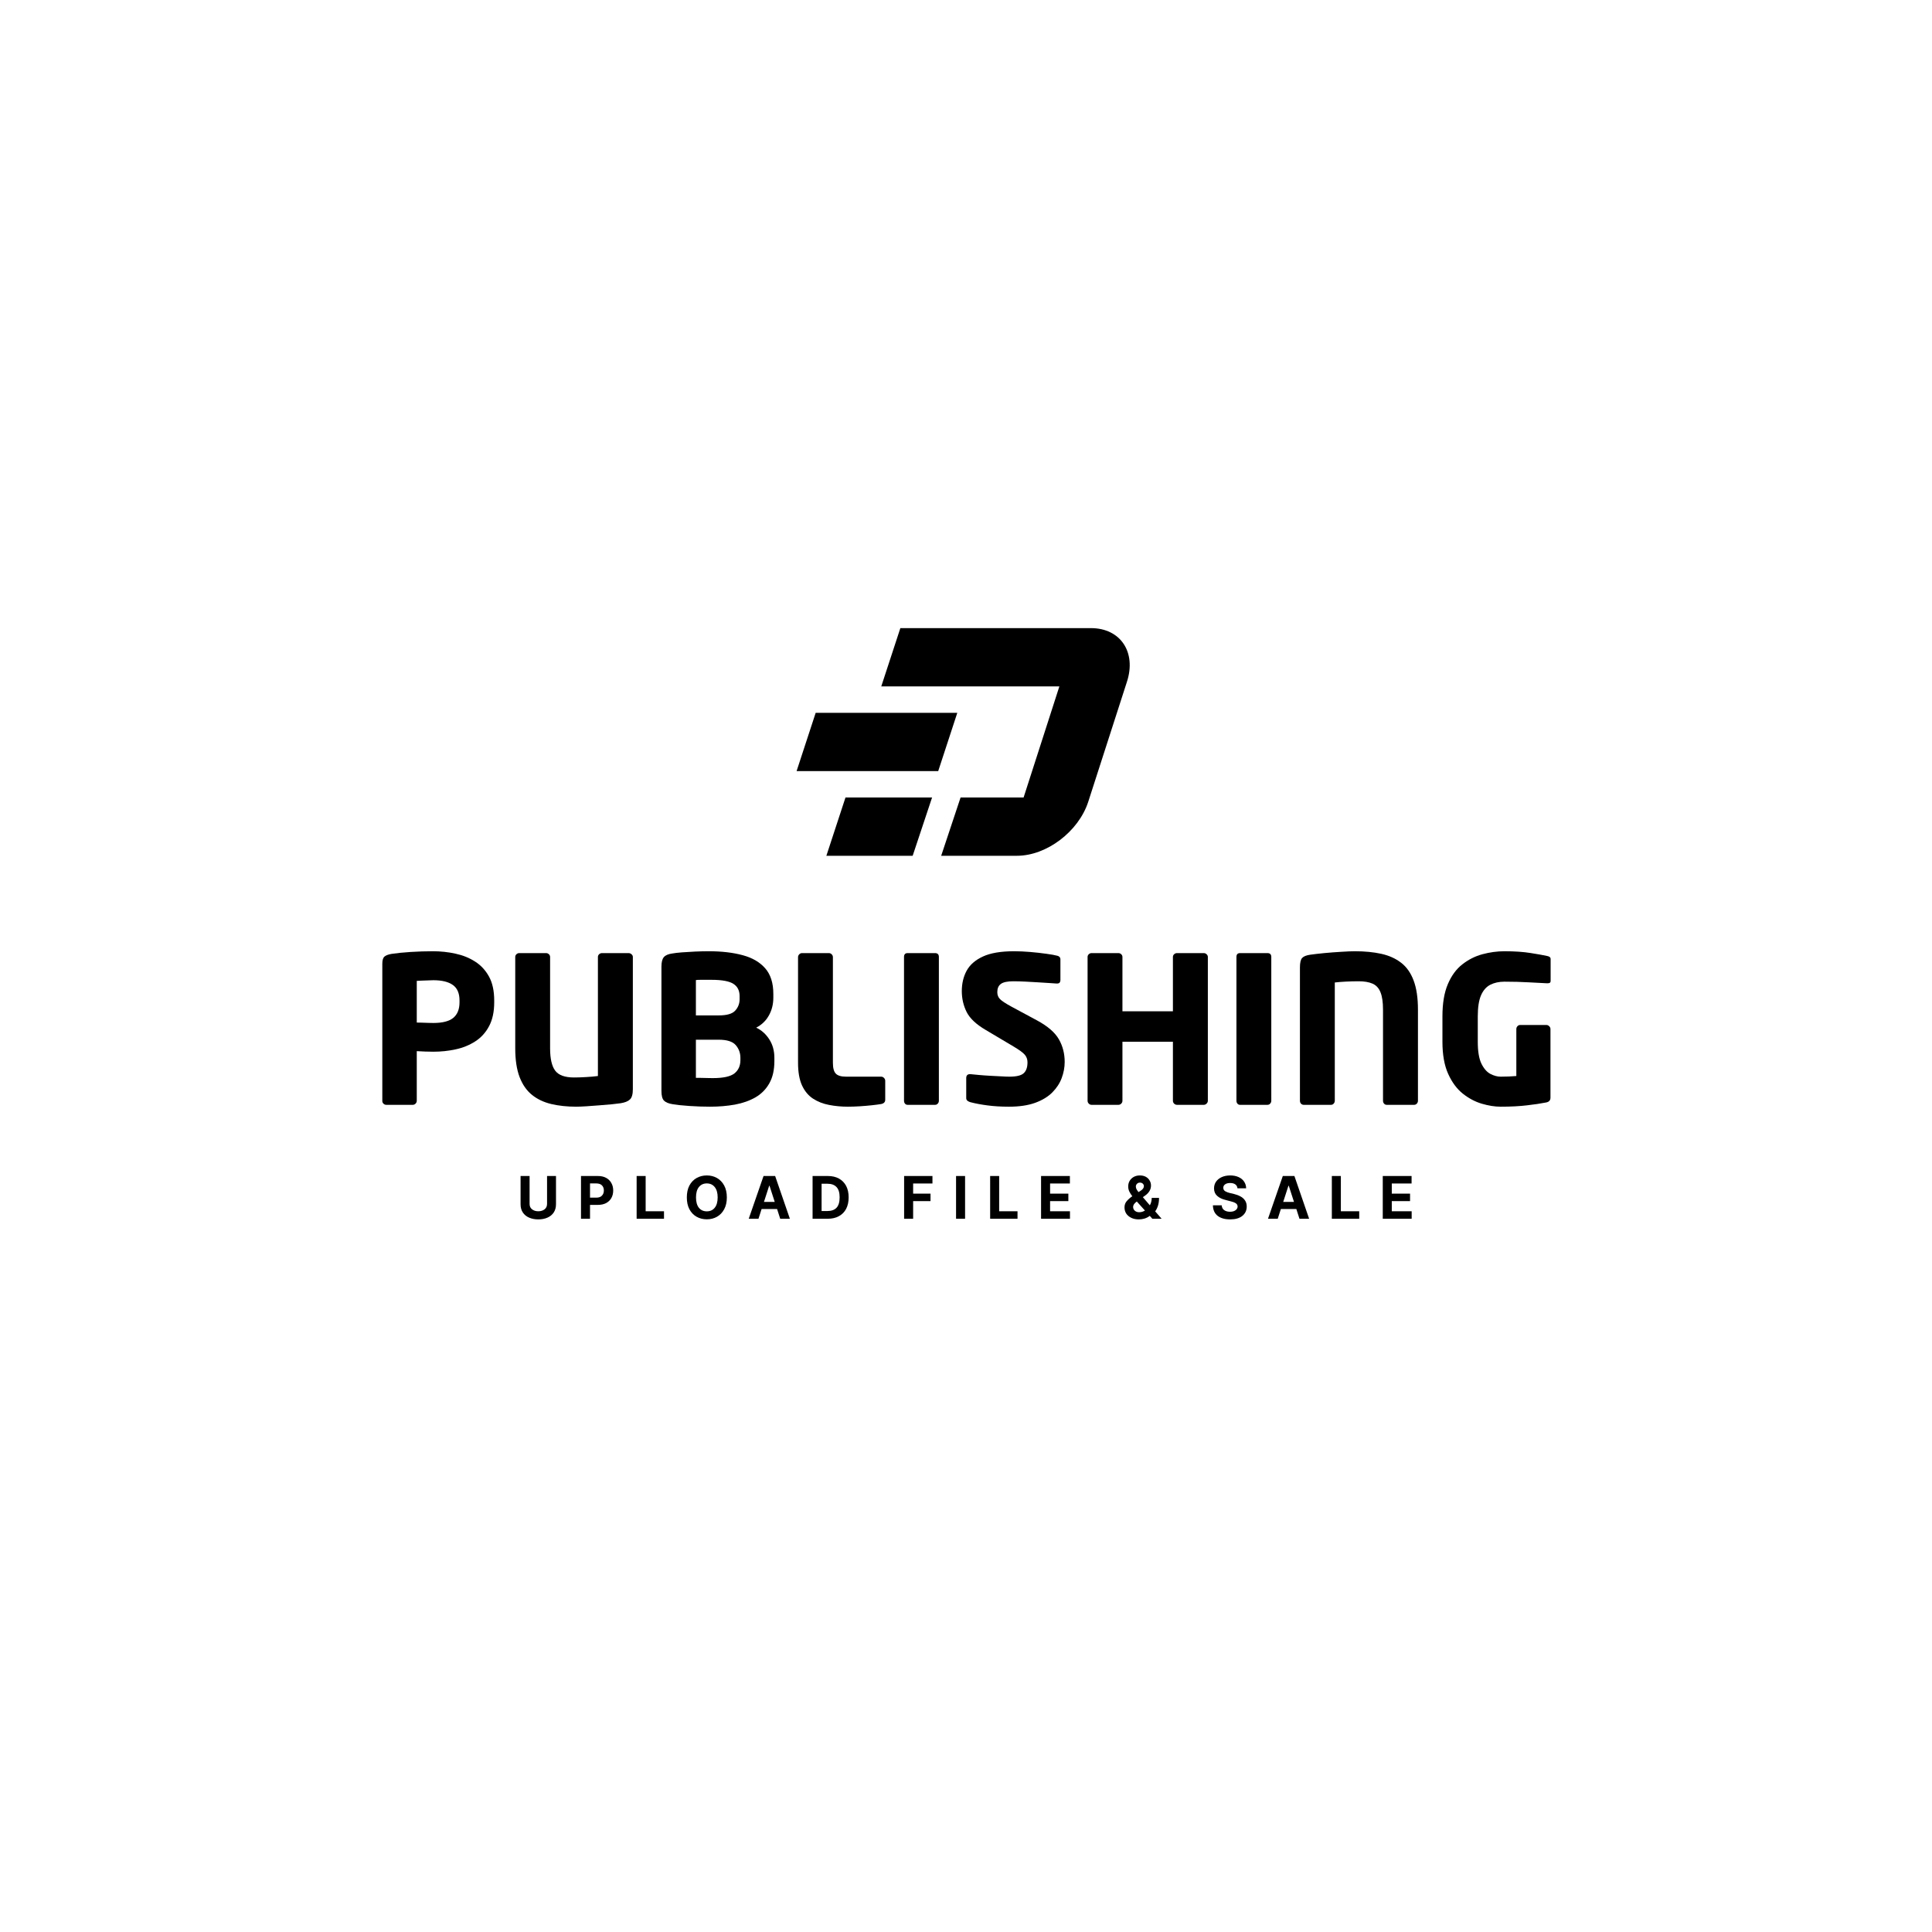
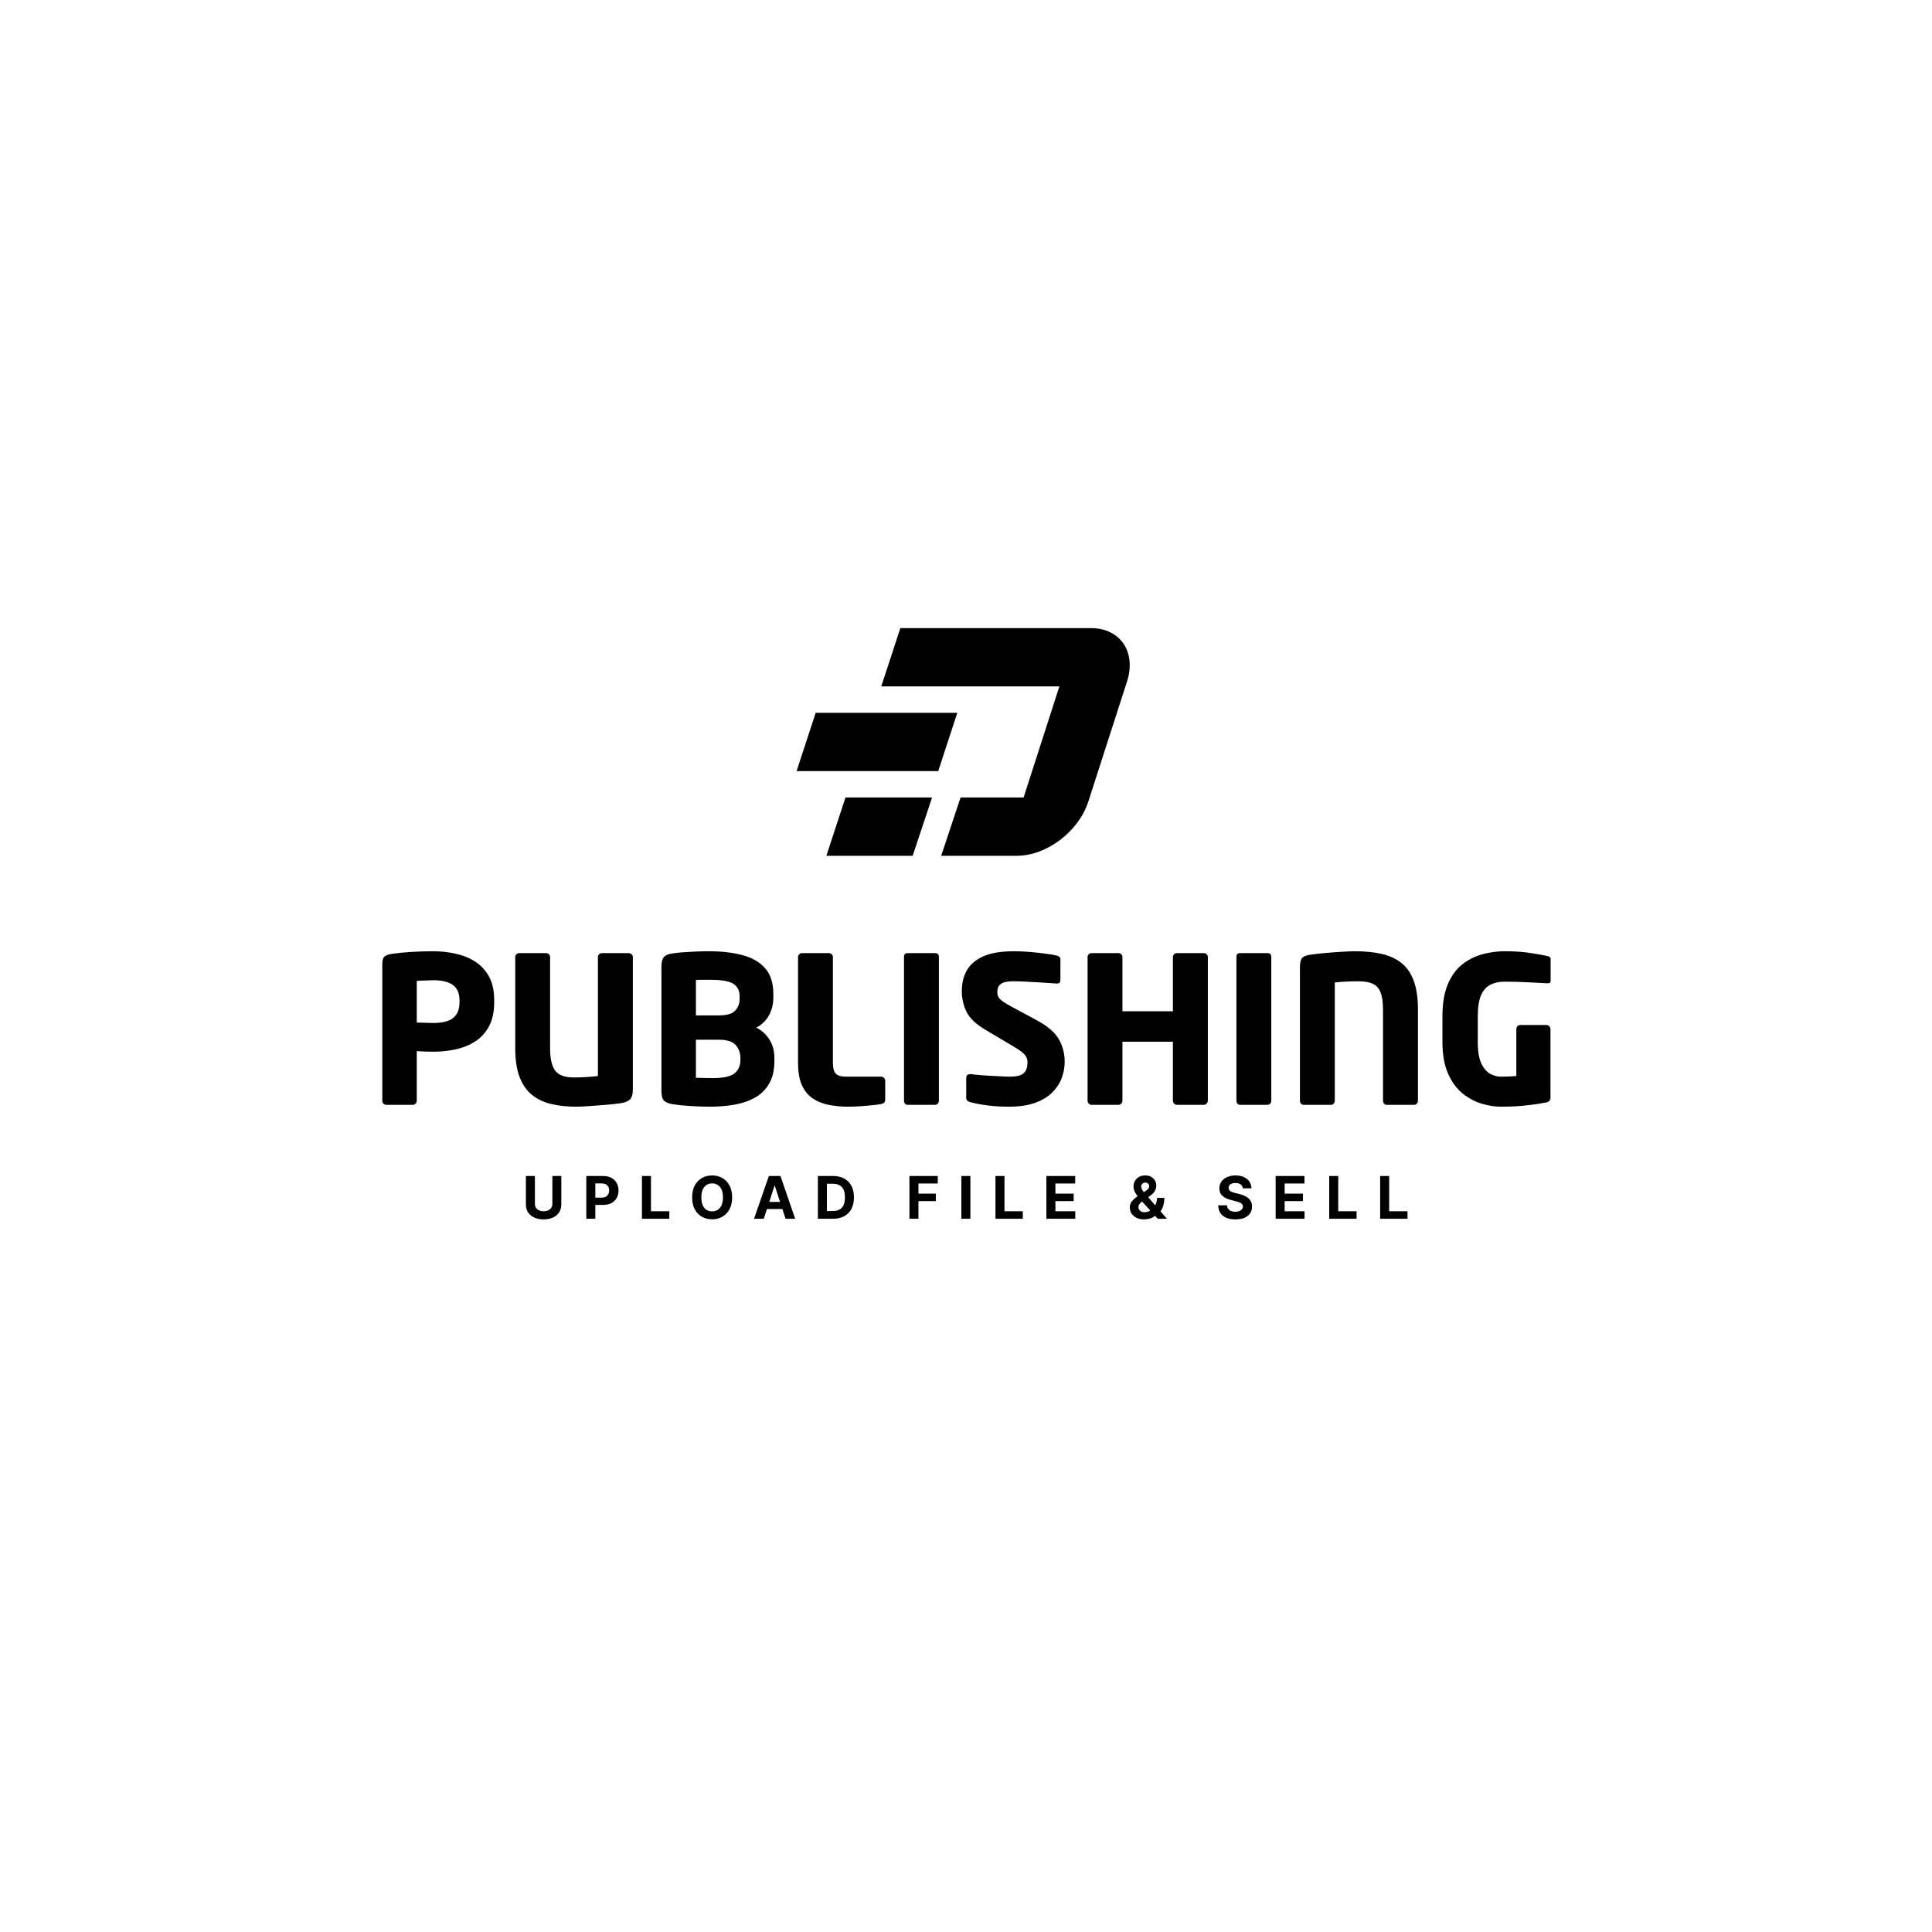
<svg xmlns="http://www.w3.org/2000/svg" width="500" zoomAndPan="magnify" viewBox="0 0 375 375" height="500" preserveAspectRatio="xMidYMid meet" version="1.0">
  <defs>
    <g />
-     <clipPath id="7bc80aad62">
+     <clipPath id="ffffb1c30a">
      <path d="M 154.617 121.887 L 220 121.887 L 220 166.137 L 154.617 166.137 Z M 154.617 121.887 " clip-rule="nonzero" />
    </clipPath>
  </defs>
  <rect x="-37.5" width="450" fill="#ffffff" y="-37.5" height="450" fill-opacity="1" />
  <rect x="-37.5" width="450" fill="#ffffff" y="-37.5" height="450" fill-opacity="1" />
-   <g clip-path="url(#7bc80aad62)">
+   <g clip-path="url(#ffffb1c30a)">
    <path fill="#000000" d="M 197.391 166.105 L 160.398 166.105 L 164.109 154.793 L 198.68 154.793 L 205.621 133.234 L 171.051 133.234 L 174.758 121.918 L 211.746 121.918 C 217.492 121.918 220.617 126.598 218.727 132.367 L 211.215 155.66 C 209.324 161.43 203.133 166.105 197.391 166.105 Z M 185.812 138.355 L 158.324 138.355 L 154.617 149.672 L 182.105 149.672 Z M 185.812 138.355 " fill-opacity="1" fill-rule="nonzero" />
  </g>
  <g fill="#000000" fill-opacity="1">
    <g transform="translate(71.42578, 214.4486)">
      <g>
        <path d="M 24.5 -19.906 C 24.5 -18.051 24.164 -16.504 23.5 -15.266 C 22.844 -14.023 21.945 -13.039 20.812 -12.312 C 19.676 -11.582 18.406 -11.066 17 -10.766 C 15.602 -10.461 14.164 -10.312 12.688 -10.312 C 12.207 -10.312 11.676 -10.32 11.094 -10.344 C 10.52 -10.375 9.977 -10.398 9.469 -10.422 L 9.469 -0.797 C 9.469 -0.578 9.391 -0.391 9.234 -0.234 C 9.078 -0.078 8.895 0 8.688 0 L 3.562 0 C 3.352 0 3.172 -0.07 3.016 -0.219 C 2.859 -0.363 2.781 -0.539 2.781 -0.75 L 2.781 -27.391 C 2.781 -28.078 2.922 -28.539 3.203 -28.781 C 3.492 -29.02 3.945 -29.191 4.562 -29.297 C 5.562 -29.453 6.797 -29.578 8.266 -29.672 C 9.734 -29.766 11.18 -29.812 12.609 -29.812 C 14.109 -29.812 15.566 -29.656 16.984 -29.344 C 18.398 -29.039 19.664 -28.531 20.781 -27.812 C 21.906 -27.102 22.805 -26.133 23.484 -24.906 C 24.16 -23.688 24.5 -22.133 24.5 -20.25 Z M 17.766 -19.906 L 17.766 -20.25 C 17.766 -21.656 17.332 -22.66 16.469 -23.266 C 15.613 -23.879 14.352 -24.188 12.688 -24.188 C 12.5 -24.188 12.18 -24.176 11.734 -24.156 C 11.285 -24.145 10.836 -24.129 10.391 -24.109 C 9.941 -24.098 9.633 -24.082 9.469 -24.062 L 9.469 -15.969 C 9.633 -15.969 9.945 -15.961 10.406 -15.953 C 10.863 -15.941 11.32 -15.926 11.781 -15.906 C 12.25 -15.895 12.551 -15.891 12.688 -15.891 C 14.457 -15.891 15.742 -16.219 16.547 -16.875 C 17.359 -17.539 17.766 -18.551 17.766 -19.906 Z M 17.766 -19.906 " />
      </g>
    </g>
  </g>
  <g fill="#000000" fill-opacity="1">
    <g transform="translate(97.22677, 214.4486)">
      <g>
        <path d="M 25.609 -3.047 C 25.609 -2.066 25.422 -1.398 25.047 -1.047 C 24.68 -0.691 24.078 -0.445 23.234 -0.312 C 22.836 -0.258 22.27 -0.191 21.531 -0.109 C 20.789 -0.035 19.984 0.031 19.109 0.094 C 18.234 0.164 17.391 0.227 16.578 0.281 C 15.773 0.332 15.113 0.359 14.594 0.359 C 12.844 0.359 11.238 0.188 9.781 -0.156 C 8.332 -0.5 7.086 -1.086 6.047 -1.922 C 5.004 -2.754 4.195 -3.91 3.625 -5.391 C 3.062 -6.867 2.781 -8.734 2.781 -10.984 L 2.781 -28.703 C 2.781 -28.91 2.859 -29.086 3.016 -29.234 C 3.172 -29.379 3.352 -29.453 3.562 -29.453 L 8.766 -29.453 C 8.973 -29.453 9.156 -29.379 9.312 -29.234 C 9.469 -29.086 9.547 -28.91 9.547 -28.703 L 9.547 -10.984 C 9.547 -8.973 9.875 -7.523 10.531 -6.641 C 11.195 -5.754 12.414 -5.312 14.188 -5.312 C 14.875 -5.312 15.656 -5.336 16.531 -5.391 C 17.406 -5.441 18.172 -5.508 18.828 -5.594 L 18.828 -28.703 C 18.828 -28.91 18.906 -29.086 19.062 -29.234 C 19.227 -29.379 19.414 -29.453 19.625 -29.453 L 24.781 -29.453 C 24.988 -29.453 25.176 -29.379 25.344 -29.234 C 25.52 -29.086 25.609 -28.91 25.609 -28.703 Z M 25.609 -3.047 " />
      </g>
    </g>
  </g>
  <g fill="#000000" fill-opacity="1">
    <g transform="translate(125.6039, 214.4486)">
      <g>
        <path d="M 24.703 -8.516 C 24.703 -6.773 24.375 -5.328 23.719 -4.172 C 23.07 -3.023 22.176 -2.117 21.031 -1.453 C 19.883 -0.797 18.555 -0.328 17.047 -0.047 C 15.535 0.223 13.922 0.359 12.203 0.359 C 10.91 0.359 9.57 0.312 8.188 0.219 C 6.801 0.125 5.723 0.008 4.953 -0.125 C 4.16 -0.25 3.598 -0.484 3.266 -0.828 C 2.941 -1.172 2.781 -1.797 2.781 -2.703 L 2.781 -26.797 C 2.781 -27.691 2.938 -28.316 3.25 -28.672 C 3.562 -29.035 4.102 -29.27 4.875 -29.375 C 5.32 -29.457 5.941 -29.531 6.734 -29.594 C 7.523 -29.656 8.383 -29.707 9.312 -29.75 C 10.238 -29.789 11.125 -29.812 11.969 -29.812 C 14.477 -29.812 16.672 -29.555 18.547 -29.047 C 20.422 -28.547 21.879 -27.695 22.922 -26.5 C 23.973 -25.301 24.5 -23.645 24.5 -21.531 L 24.5 -20.812 C 24.5 -19.52 24.207 -18.359 23.625 -17.328 C 23.039 -16.297 22.223 -15.516 21.172 -14.984 C 22.223 -14.484 23.07 -13.723 23.719 -12.703 C 24.375 -11.68 24.703 -10.488 24.703 -9.125 Z M 17.953 -20.5 L 17.953 -21.094 C 17.953 -22.176 17.551 -22.973 16.75 -23.484 C 15.945 -24.004 14.523 -24.266 12.484 -24.266 C 12.273 -24.266 11.961 -24.266 11.547 -24.266 C 11.141 -24.266 10.738 -24.266 10.344 -24.266 C 9.945 -24.266 9.656 -24.25 9.469 -24.219 L 9.469 -17.359 L 13.906 -17.359 C 15.469 -17.359 16.531 -17.664 17.094 -18.281 C 17.664 -18.906 17.953 -19.645 17.953 -20.5 Z M 18.109 -8.688 L 18.109 -9.125 C 18.109 -10.07 17.805 -10.895 17.203 -11.594 C 16.598 -12.289 15.5 -12.641 13.906 -12.641 L 9.469 -12.641 L 9.469 -5.234 C 9.688 -5.234 10.02 -5.234 10.469 -5.234 C 10.914 -5.234 11.359 -5.223 11.797 -5.203 C 12.234 -5.191 12.539 -5.188 12.719 -5.188 C 14.758 -5.188 16.164 -5.488 16.938 -6.094 C 17.719 -6.707 18.109 -7.57 18.109 -8.688 Z M 18.109 -8.688 " />
      </g>
    </g>
  </g>
  <g fill="#000000" fill-opacity="1">
    <g transform="translate(152.1183, 214.4486)">
      <g>
        <path d="M 19.703 -0.984 C 19.703 -0.535 19.438 -0.258 18.906 -0.156 C 18.488 -0.082 17.898 -0.004 17.141 0.078 C 16.391 0.16 15.598 0.227 14.766 0.281 C 13.93 0.332 13.16 0.359 12.453 0.359 C 11.18 0.359 9.961 0.242 8.797 0.016 C 7.641 -0.203 6.602 -0.609 5.688 -1.203 C 4.781 -1.797 4.066 -2.656 3.547 -3.781 C 3.035 -4.906 2.781 -6.367 2.781 -8.172 L 2.781 -28.656 C 2.781 -28.875 2.859 -29.062 3.016 -29.219 C 3.172 -29.375 3.352 -29.453 3.562 -29.453 L 8.766 -29.453 C 8.973 -29.453 9.156 -29.375 9.312 -29.219 C 9.469 -29.062 9.547 -28.875 9.547 -28.656 L 9.547 -8.172 C 9.547 -7.141 9.738 -6.43 10.125 -6.047 C 10.508 -5.66 11.164 -5.469 12.094 -5.469 L 18.906 -5.469 C 19.113 -5.469 19.297 -5.391 19.453 -5.234 C 19.617 -5.078 19.703 -4.891 19.703 -4.672 Z M 19.703 -0.984 " />
      </g>
    </g>
  </g>
  <g fill="#000000" fill-opacity="1">
    <g transform="translate(172.6877, 214.4486)">
      <g>
        <path d="M 9.547 -0.797 C 9.547 -0.578 9.473 -0.391 9.328 -0.234 C 9.191 -0.078 9.016 0 8.797 0 L 3.484 0 C 3.273 0 3.102 -0.078 2.969 -0.234 C 2.844 -0.391 2.781 -0.578 2.781 -0.797 L 2.781 -28.703 C 2.781 -29.203 3.016 -29.453 3.484 -29.453 L 8.797 -29.453 C 9.297 -29.453 9.547 -29.203 9.547 -28.703 Z M 9.547 -0.797 " />
      </g>
    </g>
  </g>
  <g fill="#000000" fill-opacity="1">
    <g transform="translate(185.0135, 214.4486)">
      <g>
        <path d="M 21.641 -8.328 C 21.641 -7.266 21.445 -6.223 21.062 -5.203 C 20.688 -4.191 20.082 -3.266 19.25 -2.422 C 18.414 -1.578 17.301 -0.898 15.906 -0.391 C 14.52 0.109 12.828 0.359 10.828 0.359 C 9.266 0.359 7.875 0.273 6.656 0.109 C 5.445 -0.047 4.336 -0.254 3.328 -0.516 C 3.141 -0.566 2.957 -0.656 2.781 -0.781 C 2.613 -0.914 2.531 -1.094 2.531 -1.312 L 2.531 -5.188 C 2.531 -5.695 2.77 -5.953 3.25 -5.953 C 3.281 -5.953 3.301 -5.953 3.312 -5.953 C 3.32 -5.953 3.344 -5.953 3.375 -5.953 C 3.77 -5.922 4.312 -5.867 5 -5.797 C 5.688 -5.734 6.41 -5.68 7.172 -5.641 C 7.941 -5.609 8.656 -5.57 9.312 -5.531 C 9.977 -5.488 10.508 -5.469 10.906 -5.469 C 12.281 -5.469 13.207 -5.691 13.688 -6.141 C 14.176 -6.586 14.422 -7.289 14.422 -8.25 C 14.422 -8.832 14.242 -9.328 13.891 -9.734 C 13.535 -10.141 12.844 -10.648 11.812 -11.266 L 6.344 -14.516 C 4.488 -15.598 3.242 -16.766 2.609 -18.016 C 1.984 -19.273 1.672 -20.629 1.672 -22.078 C 1.672 -23.535 1.977 -24.844 2.594 -26 C 3.219 -27.164 4.27 -28.094 5.75 -28.781 C 7.227 -29.469 9.25 -29.812 11.812 -29.812 C 12.789 -29.812 13.832 -29.766 14.938 -29.672 C 16.051 -29.578 17.082 -29.461 18.031 -29.328 C 18.988 -29.203 19.719 -29.07 20.219 -28.938 C 20.375 -28.906 20.508 -28.832 20.625 -28.719 C 20.75 -28.602 20.812 -28.438 20.812 -28.219 L 20.812 -24.219 C 20.812 -24.031 20.766 -23.867 20.672 -23.734 C 20.578 -23.609 20.398 -23.547 20.141 -23.547 C 20.141 -23.547 20.129 -23.547 20.109 -23.547 C 20.098 -23.547 20.082 -23.547 20.062 -23.547 C 19.789 -23.578 19.328 -23.609 18.672 -23.641 C 18.016 -23.68 17.273 -23.727 16.453 -23.781 C 15.629 -23.832 14.797 -23.879 13.953 -23.922 C 13.109 -23.961 12.344 -23.984 11.656 -23.984 C 10.52 -23.984 9.719 -23.812 9.25 -23.469 C 8.789 -23.125 8.562 -22.594 8.562 -21.875 C 8.562 -21.32 8.738 -20.867 9.094 -20.516 C 9.445 -20.16 10.156 -19.691 11.219 -19.109 L 16.297 -16.375 C 18.359 -15.258 19.766 -14.039 20.516 -12.719 C 21.266 -11.406 21.641 -9.941 21.641 -8.328 Z M 21.641 -8.328 " />
      </g>
    </g>
  </g>
  <g fill="#000000" fill-opacity="1">
    <g transform="translate(208.3177, 214.4486)">
      <g>
        <path d="M 26.125 -0.797 C 26.125 -0.578 26.039 -0.391 25.875 -0.234 C 25.719 -0.078 25.535 0 25.328 0 L 20.141 0 C 19.93 0 19.742 -0.078 19.578 -0.234 C 19.422 -0.391 19.344 -0.578 19.344 -0.797 L 19.344 -12.25 L 9.547 -12.25 L 9.547 -0.797 C 9.547 -0.578 9.469 -0.391 9.312 -0.234 C 9.156 -0.078 8.973 0 8.766 0 L 3.562 0 C 3.352 0 3.172 -0.078 3.016 -0.234 C 2.859 -0.391 2.781 -0.578 2.781 -0.797 L 2.781 -28.703 C 2.781 -28.91 2.859 -29.086 3.016 -29.234 C 3.172 -29.379 3.352 -29.453 3.562 -29.453 L 8.766 -29.453 C 8.973 -29.453 9.156 -29.379 9.312 -29.234 C 9.469 -29.086 9.547 -28.91 9.547 -28.703 L 9.547 -18.156 L 19.344 -18.156 L 19.344 -28.703 C 19.344 -28.91 19.422 -29.086 19.578 -29.234 C 19.742 -29.379 19.93 -29.453 20.141 -29.453 L 25.328 -29.453 C 25.535 -29.453 25.719 -29.379 25.875 -29.234 C 26.039 -29.086 26.125 -28.91 26.125 -28.703 Z M 26.125 -0.797 " />
      </g>
    </g>
  </g>
  <g fill="#000000" fill-opacity="1">
    <g transform="translate(237.21, 214.4486)">
      <g>
        <path d="M 9.547 -0.797 C 9.547 -0.578 9.473 -0.391 9.328 -0.234 C 9.191 -0.078 9.016 0 8.797 0 L 3.484 0 C 3.273 0 3.102 -0.078 2.969 -0.234 C 2.844 -0.391 2.781 -0.578 2.781 -0.797 L 2.781 -28.703 C 2.781 -29.203 3.016 -29.453 3.484 -29.453 L 8.797 -29.453 C 9.297 -29.453 9.547 -29.203 9.547 -28.703 Z M 9.547 -0.797 " />
      </g>
    </g>
  </g>
  <g fill="#000000" fill-opacity="1">
    <g transform="translate(249.5358, 214.4486)">
      <g>
        <path d="M 25.688 -0.797 C 25.688 -0.578 25.613 -0.391 25.469 -0.234 C 25.32 -0.078 25.145 0 24.938 0 L 19.625 0 C 19.414 0 19.242 -0.078 19.109 -0.234 C 18.973 -0.391 18.906 -0.578 18.906 -0.797 L 18.906 -18.469 C 18.906 -19.945 18.738 -21.082 18.406 -21.875 C 18.082 -22.676 17.566 -23.227 16.859 -23.531 C 16.16 -23.832 15.27 -23.984 14.188 -23.984 C 13.375 -23.984 12.551 -23.961 11.719 -23.922 C 10.883 -23.879 10.16 -23.82 9.547 -23.75 L 9.547 -0.797 C 9.547 -0.578 9.473 -0.391 9.328 -0.234 C 9.191 -0.078 9.016 0 8.797 0 L 3.531 0 C 3.312 0 3.129 -0.078 2.984 -0.234 C 2.848 -0.391 2.781 -0.578 2.781 -0.797 L 2.781 -26.672 C 2.781 -27.578 2.922 -28.188 3.203 -28.5 C 3.492 -28.82 4.023 -29.035 4.797 -29.141 C 5.504 -29.242 6.406 -29.348 7.5 -29.453 C 8.602 -29.555 9.703 -29.641 10.797 -29.703 C 11.898 -29.773 12.781 -29.812 13.438 -29.812 C 15.363 -29.812 17.078 -29.645 18.578 -29.312 C 20.086 -28.977 21.367 -28.398 22.422 -27.578 C 23.484 -26.766 24.289 -25.617 24.844 -24.141 C 25.406 -22.66 25.688 -20.77 25.688 -18.469 Z M 25.688 -0.797 " />
      </g>
    </g>
  </g>
  <g fill="#000000" fill-opacity="1">
    <g transform="translate(277.9922, 214.4486)">
      <g>
        <path d="M 22.984 -24.094 C 22.984 -23.883 22.93 -23.75 22.828 -23.688 C 22.723 -23.625 22.578 -23.594 22.391 -23.594 C 22.367 -23.594 22.348 -23.594 22.328 -23.594 C 22.316 -23.594 22.301 -23.594 22.281 -23.594 C 21.32 -23.645 20.129 -23.707 18.703 -23.781 C 17.273 -23.863 15.719 -23.906 14.031 -23.906 C 12.977 -23.906 12.062 -23.707 11.281 -23.312 C 10.5 -22.914 9.895 -22.227 9.469 -21.25 C 9.051 -20.27 8.844 -18.91 8.844 -17.172 L 8.844 -12.203 C 8.844 -10.379 9.078 -8.977 9.547 -8 C 10.023 -7.031 10.609 -6.363 11.297 -6 C 11.984 -5.645 12.645 -5.469 13.281 -5.469 C 14.363 -5.469 15.379 -5.508 16.328 -5.594 L 16.328 -14.703 C 16.328 -14.922 16.398 -15.109 16.547 -15.266 C 16.691 -15.422 16.867 -15.5 17.078 -15.5 L 22.156 -15.5 C 22.363 -15.5 22.547 -15.422 22.703 -15.266 C 22.867 -15.109 22.953 -14.922 22.953 -14.703 L 22.953 -1.391 C 22.953 -0.891 22.688 -0.582 22.156 -0.469 C 21.102 -0.258 19.852 -0.07 18.406 0.094 C 16.969 0.27 15.258 0.359 13.281 0.359 C 12.145 0.359 10.926 0.164 9.625 -0.219 C 8.332 -0.602 7.102 -1.254 5.938 -2.172 C 4.781 -3.098 3.832 -4.379 3.094 -6.016 C 2.352 -7.66 1.984 -9.738 1.984 -12.25 L 1.984 -17.172 C 1.984 -19.703 2.332 -21.785 3.031 -23.422 C 3.727 -25.066 4.664 -26.348 5.844 -27.266 C 7.02 -28.191 8.32 -28.848 9.75 -29.234 C 11.176 -29.617 12.602 -29.812 14.031 -29.812 C 16.008 -29.812 17.695 -29.695 19.094 -29.469 C 20.5 -29.25 21.57 -29.055 22.312 -28.891 C 22.758 -28.816 22.984 -28.617 22.984 -28.297 Z M 22.984 -24.094 " />
      </g>
    </g>
  </g>
  <g fill="#000000" fill-opacity="1">
-     <g transform="translate(100.3239, 236.5586)">
+     <g transform="translate(101.3552, 236.5586)">
      <g>
        <path d="M 5.859 -8.297 L 7.594 -8.297 L 7.594 -2.812 C 7.594 -2.188 7.445 -1.656 7.156 -1.219 C 6.863 -0.781 6.457 -0.445 5.938 -0.219 C 5.426 0.008 4.832 0.125 4.156 0.125 C 3.488 0.125 2.895 0.008 2.375 -0.219 C 1.852 -0.445 1.445 -0.781 1.156 -1.219 C 0.863 -1.656 0.719 -2.188 0.719 -2.812 L 0.719 -8.297 L 2.469 -8.297 L 2.469 -2.875 C 2.469 -2.426 2.629 -2.078 2.953 -1.828 C 3.273 -1.578 3.676 -1.453 4.156 -1.453 C 4.645 -1.453 5.051 -1.578 5.375 -1.828 C 5.695 -2.078 5.859 -2.426 5.859 -2.875 Z M 5.859 -8.297 " />
      </g>
    </g>
  </g>
  <g fill="#000000" fill-opacity="1">
-     <g transform="translate(112.0528, 236.5586)">
+     <g transform="translate(113.084, 236.5586)">
      <g>
        <path d="M 0.719 0 L 0.719 -8.297 L 4 -8.297 C 4.625 -8.297 5.156 -8.176 5.594 -7.938 C 6.039 -7.695 6.379 -7.363 6.609 -6.938 C 6.848 -6.52 6.969 -6.035 6.969 -5.484 C 6.969 -4.93 6.848 -4.441 6.609 -4.016 C 6.367 -3.598 6.023 -3.27 5.578 -3.031 C 5.129 -2.801 4.586 -2.688 3.953 -2.688 L 2.469 -2.688 L 2.469 0 Z M 2.469 -4.094 L 3.672 -4.094 C 4.172 -4.094 4.539 -4.223 4.781 -4.484 C 5.031 -4.742 5.156 -5.078 5.156 -5.484 C 5.156 -5.898 5.031 -6.234 4.781 -6.484 C 4.539 -6.734 4.164 -6.859 3.656 -6.859 L 2.469 -6.859 Z M 2.469 -4.094 " />
      </g>
    </g>
  </g>
  <g fill="#000000" fill-opacity="1">
-     <g transform="translate(122.8513, 236.5586)">
-       <g>
-         <path d="M 0.719 0 L 0.719 -8.297 L 2.469 -8.297 L 2.469 -1.453 L 6.031 -1.453 L 6.031 0 Z M 0.719 0 " />
-       </g>
-     </g>
-   </g>
-   <g fill="#000000" fill-opacity="1">
-     <g transform="translate(132.7357, 236.5586)">
+     <g transform="translate(123.8826, 236.5586)">
+       <g>
+         <path d="M 0.719 0 L 0.719 -8.297 L 2.469 -8.297 L 2.469 -1.453 L 6.031 -1.453 L 6.031 0 Z M 0.719 0 " />
+       </g>
+     </g>
+   </g>
+   <g fill="#000000" fill-opacity="1">
+     <g transform="translate(133.767, 236.5586)">
      <g>
        <path d="M 8.344 -4.141 C 8.344 -3.242 8.172 -2.477 7.828 -1.844 C 7.484 -1.207 7.02 -0.723 6.438 -0.391 C 5.852 -0.055 5.191 0.109 4.453 0.109 C 3.723 0.109 3.062 -0.055 2.469 -0.391 C 1.883 -0.723 1.422 -1.207 1.078 -1.844 C 0.742 -2.477 0.578 -3.242 0.578 -4.141 C 0.578 -5.047 0.742 -5.816 1.078 -6.453 C 1.422 -7.086 1.883 -7.57 2.469 -7.906 C 3.062 -8.238 3.723 -8.406 4.453 -8.406 C 5.191 -8.406 5.852 -8.238 6.438 -7.906 C 7.02 -7.57 7.484 -7.086 7.828 -6.453 C 8.172 -5.816 8.344 -5.047 8.344 -4.141 Z M 6.562 -4.141 C 6.562 -5.023 6.367 -5.695 5.984 -6.156 C 5.609 -6.625 5.098 -6.859 4.453 -6.859 C 3.816 -6.859 3.305 -6.625 2.922 -6.156 C 2.547 -5.695 2.359 -5.023 2.359 -4.141 C 2.359 -3.266 2.547 -2.594 2.922 -2.125 C 3.305 -1.664 3.816 -1.438 4.453 -1.438 C 5.098 -1.438 5.609 -1.664 5.984 -2.125 C 6.367 -2.594 6.562 -3.266 6.562 -4.141 Z M 6.562 -4.141 " />
      </g>
    </g>
  </g>
  <g fill="#000000" fill-opacity="1">
-     <g transform="translate(145.0633, 236.5586)">
+     <g transform="translate(146.0945, 236.5586)">
      <g>
        <path d="M 2.156 0 L 0.266 0 L 3.141 -8.297 L 5.391 -8.297 L 8.25 0 L 6.375 0 L 5.766 -1.891 L 2.766 -1.891 Z M 3.219 -3.266 L 5.312 -3.266 L 4.297 -6.406 L 4.234 -6.406 Z M 3.219 -3.266 " />
      </g>
    </g>
  </g>
  <g fill="#000000" fill-opacity="1">
-     <g transform="translate(157.0025, 236.5586)">
+     <g transform="translate(158.0338, 236.5586)">
      <g>
        <path d="M 3.656 0 L 0.719 0 L 0.719 -8.297 L 3.688 -8.297 C 4.52 -8.297 5.238 -8.129 5.844 -7.797 C 6.445 -7.461 6.91 -6.988 7.234 -6.375 C 7.555 -5.758 7.719 -5.02 7.719 -4.156 C 7.719 -3.289 7.555 -2.547 7.234 -1.922 C 6.91 -1.305 6.441 -0.832 5.828 -0.5 C 5.223 -0.164 4.5 0 3.656 0 Z M 2.469 -1.5 L 3.594 -1.5 C 4.375 -1.5 4.961 -1.707 5.359 -2.125 C 5.766 -2.551 5.969 -3.227 5.969 -4.156 C 5.969 -5.07 5.766 -5.738 5.359 -6.156 C 4.961 -6.582 4.375 -6.797 3.594 -6.797 L 2.469 -6.797 Z M 2.469 -1.5 " />
      </g>
    </g>
  </g>
  <g fill="#000000" fill-opacity="1">
-     <g transform="translate(168.7071, 236.5586)">
+     <g transform="translate(169.7384, 236.5586)">
      <g />
    </g>
  </g>
  <g fill="#000000" fill-opacity="1">
-     <g transform="translate(174.769, 236.5586)">
+     <g transform="translate(175.8003, 236.5586)">
      <g>
        <path d="M 0.719 0 L 0.719 -8.297 L 6.219 -8.297 L 6.219 -6.844 L 2.469 -6.844 L 2.469 -4.875 L 5.844 -4.875 L 5.844 -3.422 L 2.469 -3.422 L 2.469 0 Z M 0.719 0 " />
      </g>
    </g>
  </g>
  <g fill="#000000" fill-opacity="1">
-     <g transform="translate(184.8516, 236.5586)">
+     <g transform="translate(185.8829, 236.5586)">
      <g>
        <path d="M 2.469 -8.297 L 2.469 0 L 0.719 0 L 0.719 -8.297 Z M 2.469 -8.297 " />
      </g>
    </g>
  </g>
  <g fill="#000000" fill-opacity="1">
-     <g transform="translate(191.4677, 236.5586)">
-       <g>
-         <path d="M 0.719 0 L 0.719 -8.297 L 2.469 -8.297 L 2.469 -1.453 L 6.031 -1.453 L 6.031 0 Z M 0.719 0 " />
-       </g>
-     </g>
-   </g>
-   <g fill="#000000" fill-opacity="1">
-     <g transform="translate(201.3521, 236.5586)">
+     <g transform="translate(192.499, 236.5586)">
+       <g>
+         <path d="M 0.719 0 L 0.719 -8.297 L 2.469 -8.297 L 2.469 -1.453 L 6.031 -1.453 L 6.031 0 Z M 0.719 0 " />
+       </g>
+     </g>
+   </g>
+   <g fill="#000000" fill-opacity="1">
+     <g transform="translate(202.3834, 236.5586)">
      <g>
        <path d="M 0.719 0 L 0.719 -8.297 L 6.312 -8.297 L 6.312 -6.844 L 2.469 -6.844 L 2.469 -4.875 L 6.016 -4.875 L 6.016 -3.422 L 2.469 -3.422 L 2.469 -1.453 L 6.328 -1.453 L 6.328 0 Z M 0.719 0 " />
      </g>
    </g>
  </g>
  <g fill="#000000" fill-opacity="1">
-     <g transform="translate(211.7502, 236.5586)">
+     <g transform="translate(212.7815, 236.5586)">
      <g />
    </g>
  </g>
  <g fill="#000000" fill-opacity="1">
-     <g transform="translate(217.8121, 236.5586)">
+     <g transform="translate(218.8434, 236.5586)">
      <g>
        <path d="M 3.234 0.125 C 2.66 0.125 2.164 0.02 1.75 -0.188 C 1.332 -0.395 1.008 -0.672 0.781 -1.016 C 0.562 -1.367 0.453 -1.766 0.453 -2.203 C 0.453 -2.68 0.594 -3.082 0.875 -3.406 C 1.156 -3.738 1.52 -4.062 1.969 -4.375 C 1.75 -4.645 1.562 -4.938 1.406 -5.25 C 1.25 -5.562 1.172 -5.906 1.172 -6.281 C 1.172 -6.676 1.266 -7.035 1.453 -7.359 C 1.648 -7.68 1.914 -7.938 2.25 -8.125 C 2.594 -8.312 2.988 -8.406 3.438 -8.406 C 3.883 -8.406 4.27 -8.316 4.594 -8.141 C 4.914 -7.961 5.16 -7.723 5.328 -7.422 C 5.504 -7.129 5.594 -6.805 5.594 -6.453 C 5.594 -6.055 5.492 -5.695 5.297 -5.375 C 5.109 -5.062 4.844 -4.781 4.5 -4.531 L 4.016 -4.188 L 5.375 -2.609 C 5.488 -2.816 5.578 -3.039 5.641 -3.281 C 5.703 -3.52 5.734 -3.773 5.734 -4.047 L 7.156 -4.047 C 7.156 -3.484 7.086 -2.984 6.953 -2.547 C 6.816 -2.109 6.633 -1.738 6.406 -1.438 L 7.656 0 L 5.859 0 L 5.359 -0.562 C 5.047 -0.32 4.703 -0.145 4.328 -0.031 C 3.961 0.07 3.598 0.125 3.234 0.125 Z M 4.422 -1.594 L 2.844 -3.344 L 2.797 -3.312 C 2.566 -3.145 2.395 -2.973 2.281 -2.797 C 2.176 -2.629 2.125 -2.461 2.125 -2.297 C 2.125 -2.004 2.234 -1.758 2.453 -1.562 C 2.672 -1.363 2.957 -1.266 3.312 -1.266 C 3.695 -1.266 4.066 -1.375 4.422 -1.594 Z M 3.172 -5.172 L 3.609 -5.453 C 4.016 -5.711 4.219 -6.008 4.219 -6.344 C 4.219 -6.508 4.148 -6.66 4.016 -6.797 C 3.879 -6.941 3.691 -7.016 3.453 -7.016 C 3.211 -7.016 3.02 -6.938 2.875 -6.781 C 2.727 -6.633 2.656 -6.457 2.656 -6.25 C 2.656 -6.07 2.703 -5.895 2.797 -5.719 C 2.898 -5.539 3.023 -5.359 3.172 -5.172 Z M 3.172 -5.172 " />
      </g>
    </g>
  </g>
  <g fill="#000000" fill-opacity="1">
-     <g transform="translate(228.91, 236.5586)">
+     <g transform="translate(229.9412, 236.5586)">
      <g />
    </g>
  </g>
  <g fill="#000000" fill-opacity="1">
-     <g transform="translate(234.9719, 236.5586)">
+     <g transform="translate(236.0032, 236.5586)">
      <g>
        <path d="M 5.219 -5.906 C 5.188 -6.238 5.047 -6.492 4.797 -6.672 C 4.555 -6.848 4.223 -6.938 3.797 -6.938 C 3.367 -6.938 3.039 -6.848 2.812 -6.672 C 2.582 -6.504 2.469 -6.285 2.469 -6.016 C 2.469 -5.711 2.598 -5.484 2.859 -5.328 C 3.117 -5.18 3.426 -5.066 3.781 -4.984 L 4.531 -4.812 C 5.008 -4.695 5.438 -4.535 5.812 -4.328 C 6.188 -4.129 6.477 -3.867 6.688 -3.547 C 6.906 -3.223 7.016 -2.832 7.016 -2.375 C 7.016 -1.613 6.727 -1.004 6.156 -0.547 C 5.594 -0.098 4.805 0.125 3.797 0.125 C 2.785 0.125 1.977 -0.102 1.375 -0.562 C 0.781 -1.031 0.473 -1.711 0.453 -2.609 L 2.156 -2.609 C 2.188 -2.191 2.348 -1.879 2.641 -1.672 C 2.941 -1.461 3.32 -1.359 3.781 -1.359 C 4.219 -1.359 4.566 -1.453 4.828 -1.641 C 5.098 -1.828 5.238 -2.07 5.25 -2.375 C 5.238 -2.656 5.113 -2.867 4.875 -3.016 C 4.633 -3.172 4.285 -3.301 3.828 -3.406 L 2.938 -3.641 C 2.238 -3.805 1.688 -4.07 1.281 -4.438 C 0.875 -4.801 0.672 -5.285 0.672 -5.891 C 0.672 -6.398 0.805 -6.844 1.078 -7.219 C 1.348 -7.594 1.719 -7.883 2.188 -8.094 C 2.664 -8.301 3.207 -8.406 3.812 -8.406 C 4.426 -8.406 4.961 -8.301 5.422 -8.094 C 5.891 -7.883 6.25 -7.594 6.5 -7.219 C 6.758 -6.844 6.895 -6.406 6.906 -5.906 Z M 5.219 -5.906 " />
      </g>
    </g>
  </g>
  <g fill="#000000" fill-opacity="1">
-     <g transform="translate(245.8514, 236.5586)">
-       <g>
-         <path d="M 2.156 0 L 0.266 0 L 3.141 -8.297 L 5.391 -8.297 L 8.25 0 L 6.375 0 L 5.766 -1.891 L 2.766 -1.891 Z M 3.219 -3.266 L 5.312 -3.266 L 4.297 -6.406 L 4.234 -6.406 Z M 3.219 -3.266 " />
-       </g>
-     </g>
-   </g>
-   <g fill="#000000" fill-opacity="1">
-     <g transform="translate(257.7906, 236.5586)">
-       <g>
-         <path d="M 0.719 0 L 0.719 -8.297 L 2.469 -8.297 L 2.469 -1.453 L 6.031 -1.453 L 6.031 0 Z M 0.719 0 " />
-       </g>
-     </g>
-   </g>
-   <g fill="#000000" fill-opacity="1">
-     <g transform="translate(267.675, 236.5586)">
+     <g transform="translate(246.8826, 236.5586)">
      <g>
        <path d="M 0.719 0 L 0.719 -8.297 L 6.312 -8.297 L 6.312 -6.844 L 2.469 -6.844 L 2.469 -4.875 L 6.016 -4.875 L 6.016 -3.422 L 2.469 -3.422 L 2.469 -1.453 L 6.328 -1.453 L 6.328 0 Z M 0.719 0 " />
+       </g>
+     </g>
+   </g>
+   <g fill="#000000" fill-opacity="1">
+     <g transform="translate(257.2807, 236.5586)">
+       <g>
+         <path d="M 0.719 0 L 0.719 -8.297 L 2.469 -8.297 L 2.469 -1.453 L 6.031 -1.453 L 6.031 0 Z M 0.719 0 " />
+       </g>
+     </g>
+   </g>
+   <g fill="#000000" fill-opacity="1">
+     <g transform="translate(267.1651, 236.5586)">
+       <g>
+         <path d="M 0.719 0 L 0.719 -8.297 L 2.469 -8.297 L 2.469 -1.453 L 6.031 -1.453 L 6.031 0 Z M 0.719 0 " />
      </g>
    </g>
  </g>
  <path stroke-linecap="butt" transform="matrix(0.236726, -0.71166, 0.71166, 0.236726, 176.9859, 166.597)" fill="none" stroke-linejoin="miter" d="M -0 3.5 L 20.354 3.503 " stroke="#ffffff" stroke-width="7" stroke-opacity="1" stroke-miterlimit="4" />
</svg>
